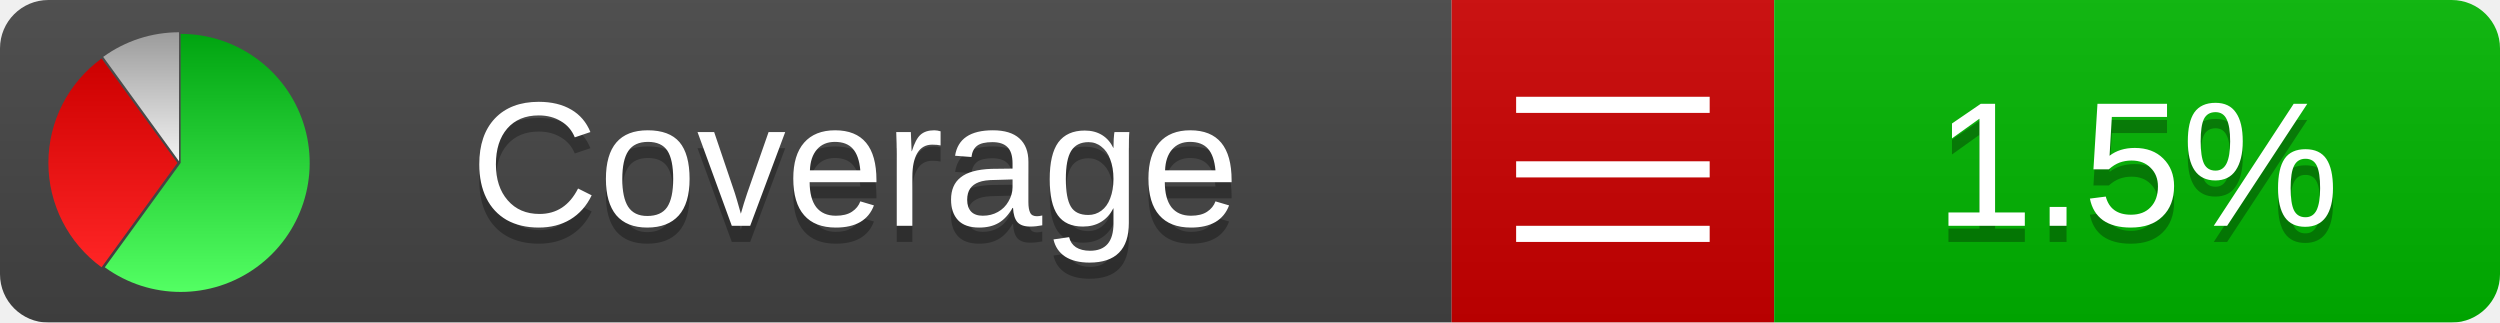
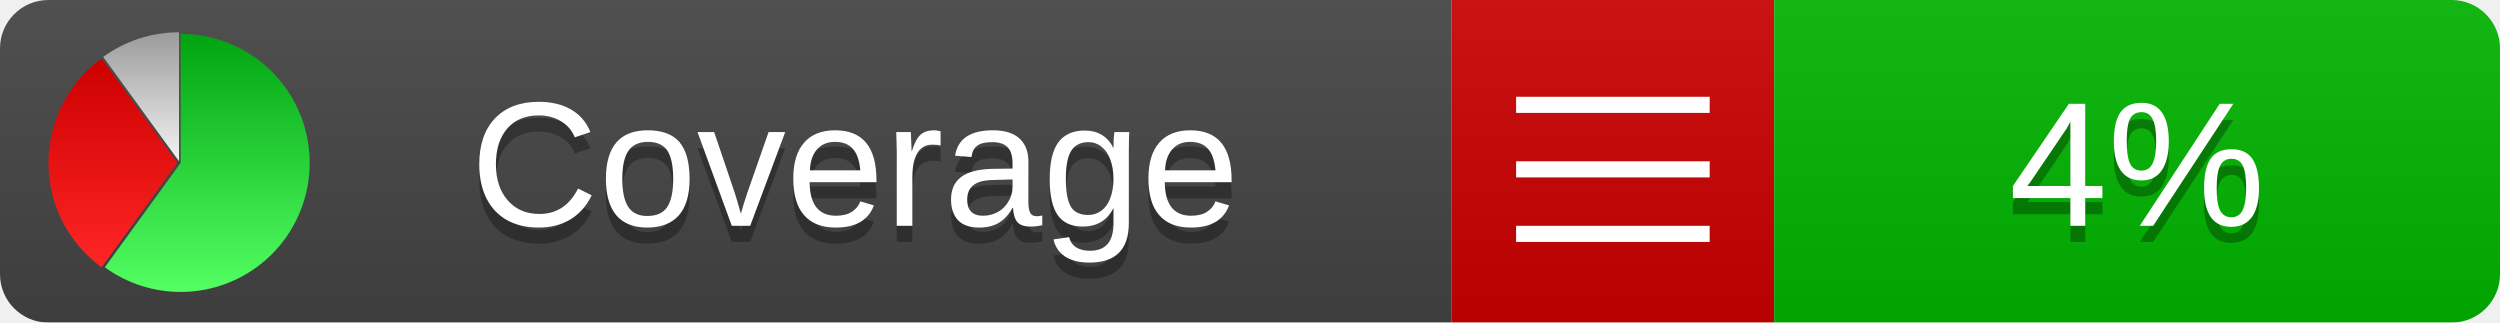
<svg xmlns="http://www.w3.org/2000/svg" xmlns:xlink="http://www.w3.org/1999/xlink" width="155" height="20">
  <style type="text/css">
          
            @keyframes fadeout {
              0 % { visibility: visible; opacity: 1; }
              40% { visibility: visible; opacity: 1; }
              50% { visibility: hidden; opacity: 0; }
              90% { visibility: hidden; opacity: 0; }
              100% { visibility: visible; opacity: 1; }
            }
            @keyframes fadein {
              0% { visibility: hidden; opacity: 0; }
              40% { visibility: hidden; opacity: 0; }
              50% { visibility: visible; opacity: 1; }
              90% { visibility: visible; opacity: 1; }
              100% { visibility: hidden; opacity: 0; }
            }
            .linecoverage {
                animation-duration: 10s;
                animation-name: fadeout;
                animation-iteration-count: infinite;
            }
            .branchcoverage {
                animation-duration: 10s;
                animation-name: fadein;
                animation-iteration-count: infinite;
            }
          
    </style>
  <defs>
    <linearGradient id="gradient" x2="0" y2="100%">
      <stop offset="0" stop-color="#bbb" stop-opacity=".1" />
      <stop offset="1" stop-opacity=".1" />
    </linearGradient>
    <linearGradient id="green" x2="0" y2="100%">
      <stop offset="0" stop-color="#00A410" />
      <stop offset="1" stop-color="#53FF63" />
    </linearGradient>
    <linearGradient id="red" x2="0" y2="100%">
      <stop offset="0" stop-color="#C00" />
      <stop offset="1" stop-color="#FF2525" />
    </linearGradient>
    <linearGradient id="gray" x2="0" y2="100%">
      <stop offset="0" stop-color="#9B9B9B" />
      <stop offset="1" stop-color="#F3F3F3" />
    </linearGradient>
    <mask id="mask">
      <rect width="155" height="20" rx="3" fill="#fff" />
    </mask>
    <g id="icon">
      <path style="fill:url(#green);" d="M205,202.5 l0,-200 a200,200 0 1,1 -117.558,361.803 z" />
      <path style="fill:url(#red);" d="M200,202.5 l-117.558,161.803 a200,200 0 0,1 0,-323.607 z" />
      <path style="fill:url(#gray);" d="M202.5,200 l-117.558,-161.803 a200,200 0 0,1 117.558,-38.196 z" />
    </g>
  </defs>
  <g mask="url(#mask)">
    <rect x="0" y="0" width="90" height="20" fill="#444" />
    <rect x="90" y="0" width="20" height="20" fill="#c00" />
    <rect x="110" y="0" width="45" height="20" fill="#00B600" />
    <rect x="0" y="0" width="155" height="20" fill="url(#gradient)" />
  </g>
  <g>
    <path class="" stroke="#fff" d="M94 6.5 h12 M94 10.5 h12 M94 14.5 h12" />
  </g>
  <g fill="#fff" text-anchor="middle" font-family="Verdana,Arial,Geneva,sans-serif" font-size="11">
    <a xlink:href="https://github.com/danielpalme/ReportGenerator" target="_top">
      <use xlink:href="#icon" transform="translate(3,2) scale(.04)" />
    </a>
    <text x="53" y="15" fill="#010101" fill-opacity=".3">Coverage</text>
    <text x="53" y="14" fill="#fff">Coverage</text>
-     <text class="" x="132.5" y="15" fill="#010101" fill-opacity=".3">1.5%</text>
-     <text class="" x="132.5" y="14">1.5%</text>
+     <text class="" x="132.5" y="15" fill="#010101" fill-opacity=".3">4%</text>
+     <text class="" x="132.5" y="14">4%</text>
  </g>
  <g>
    <rect class="" x="90" y="0" width="65" height="20" fill-opacity="0" />
  </g>
</svg>
